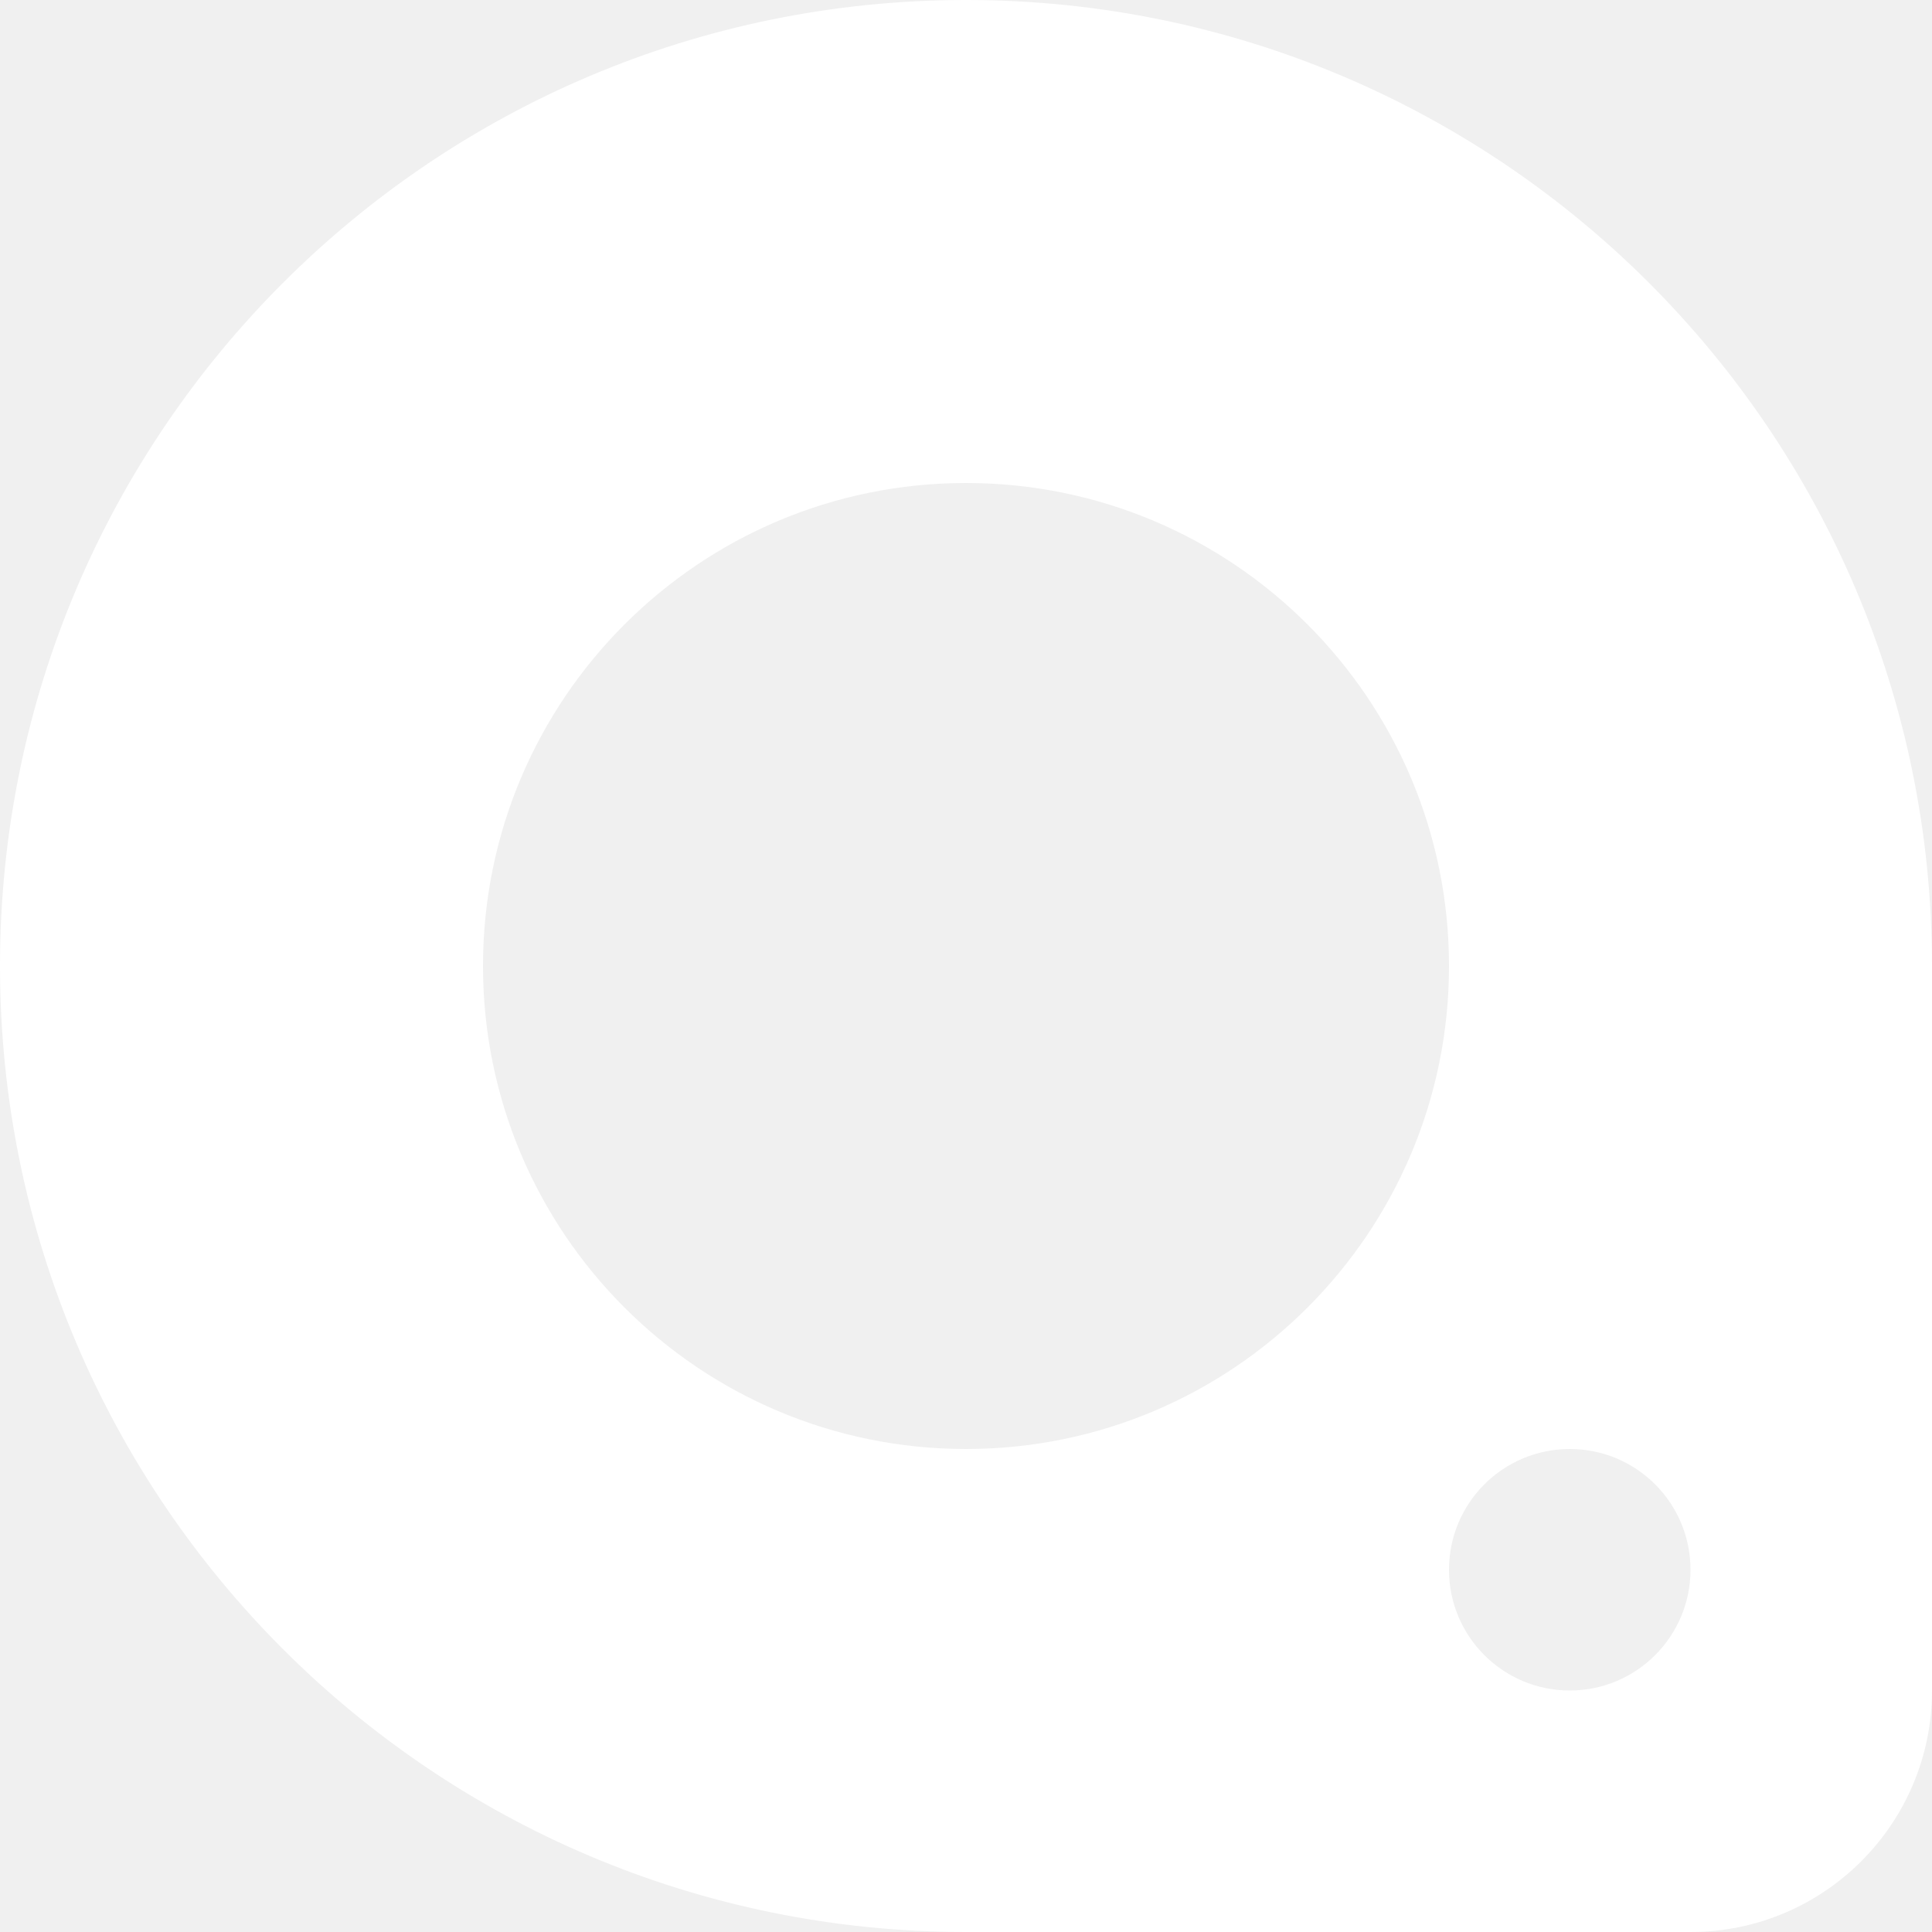
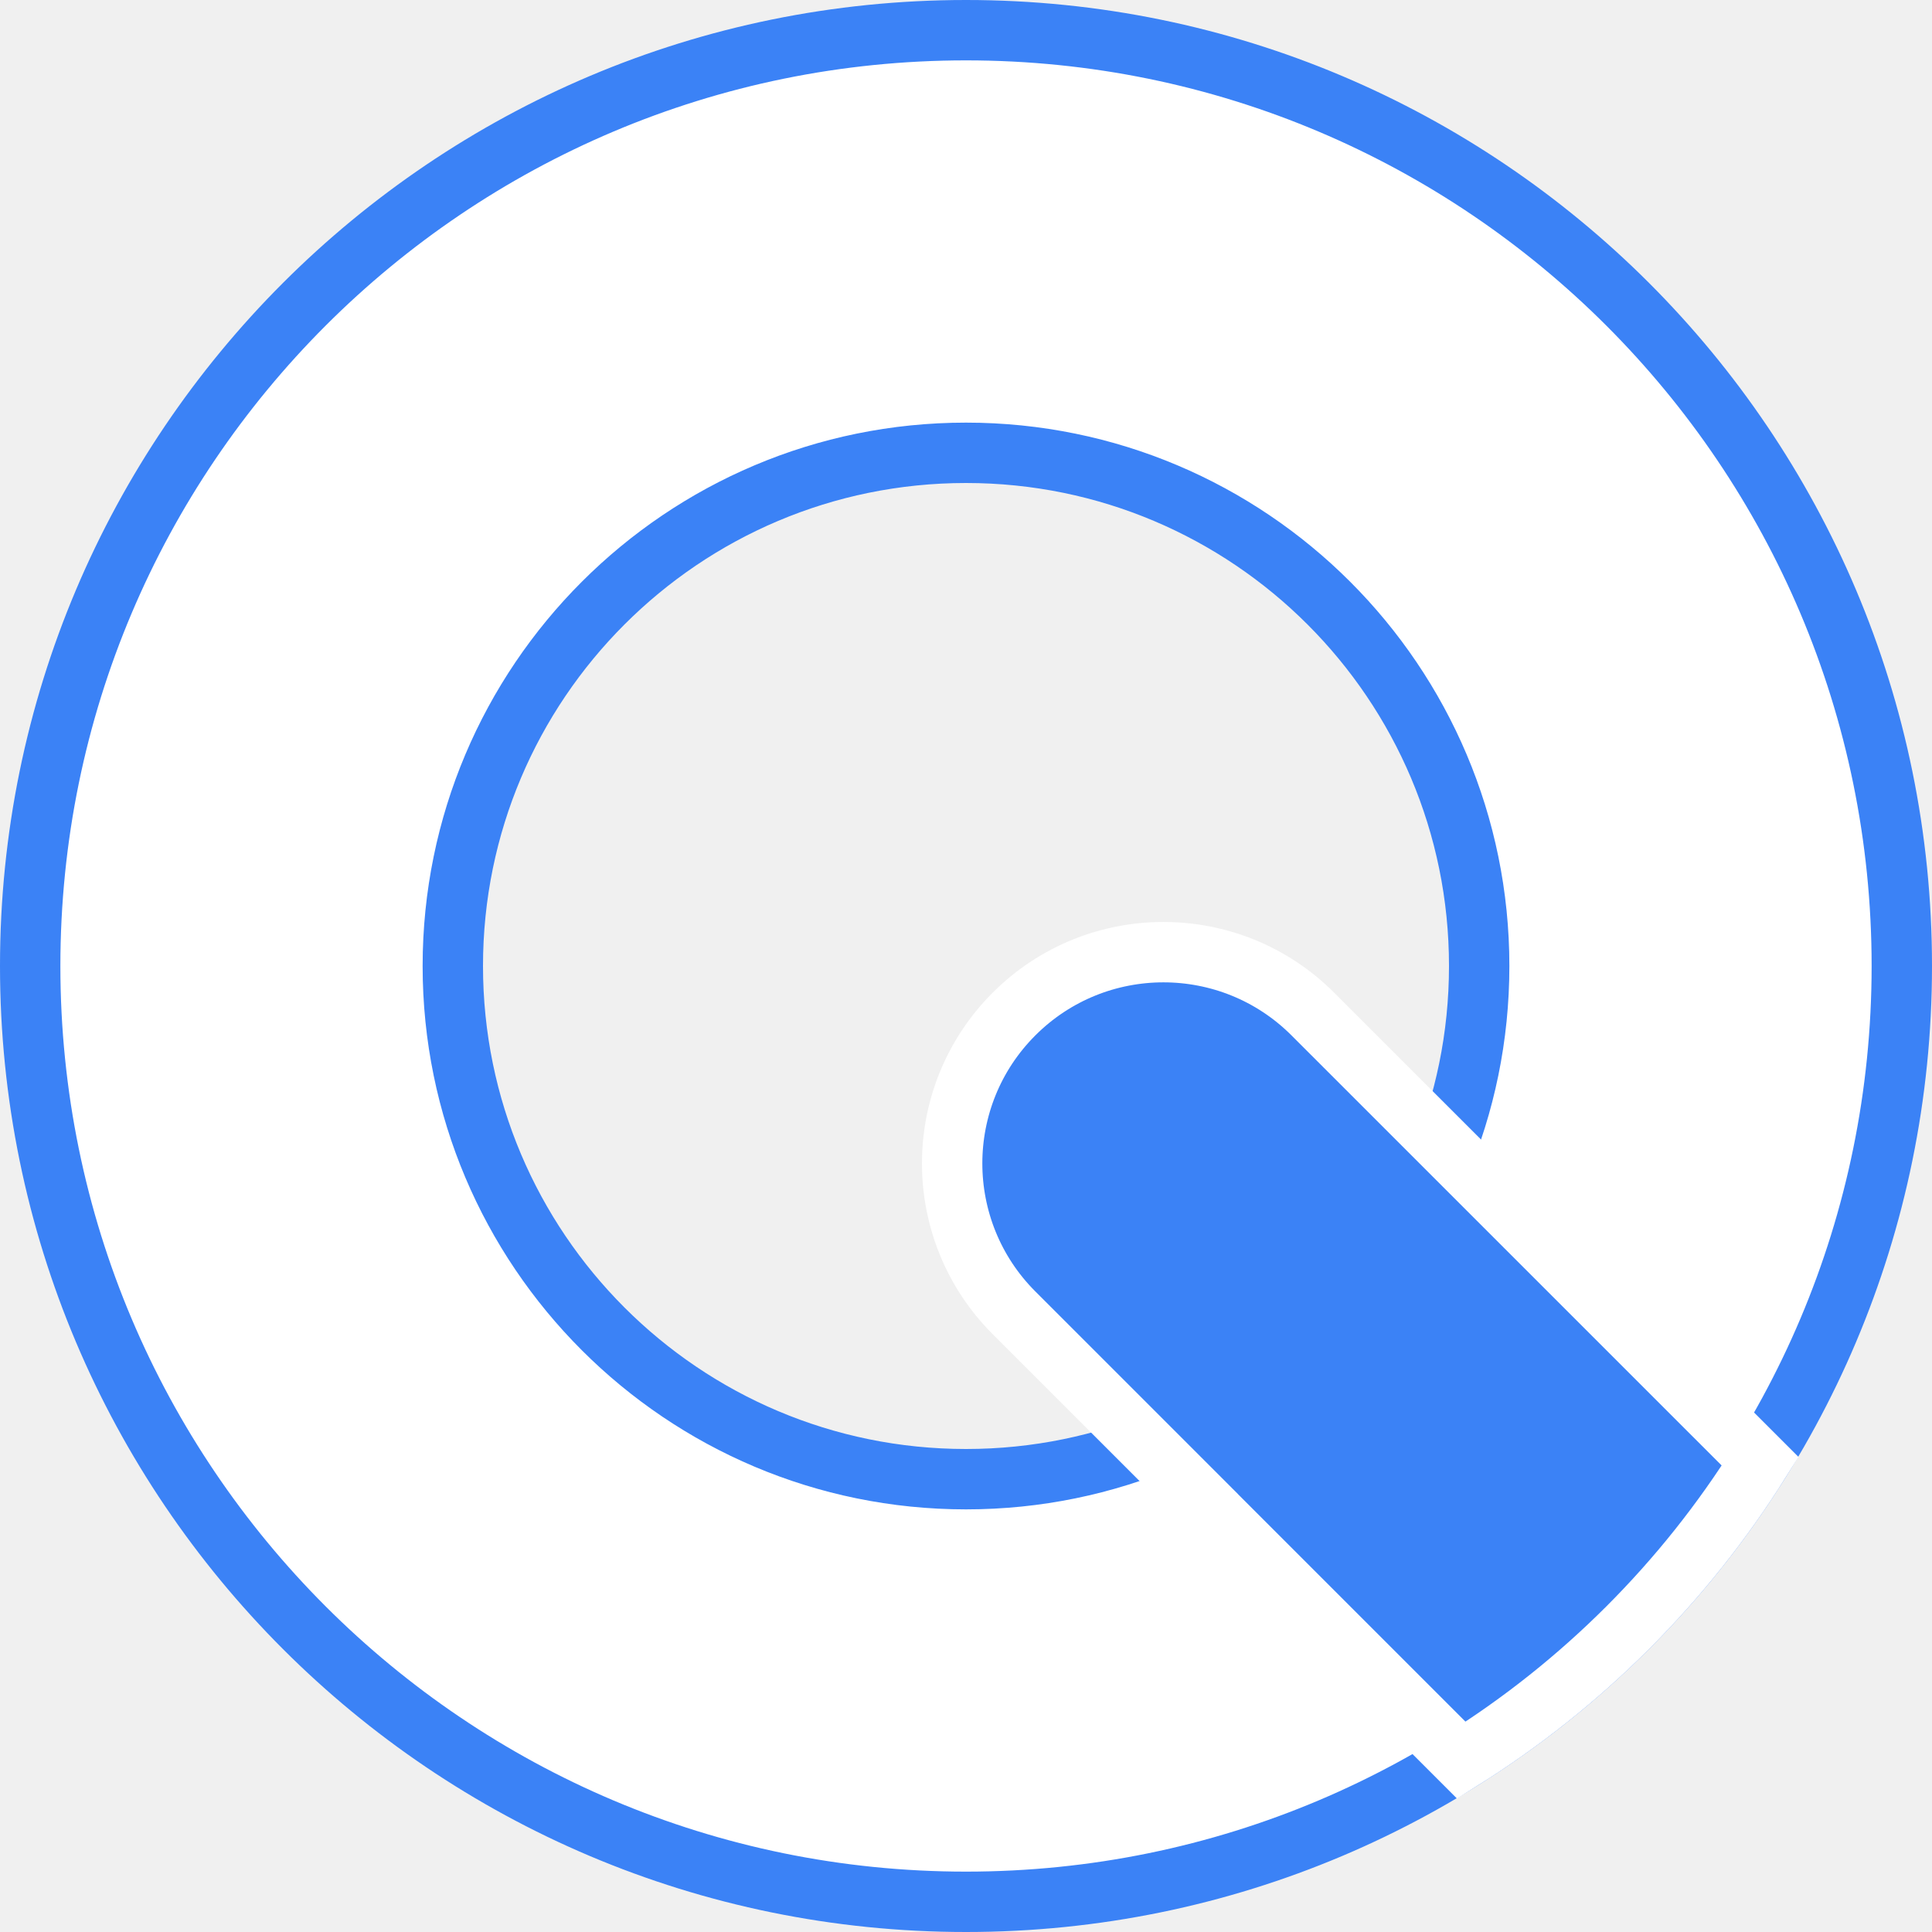
<svg xmlns="http://www.w3.org/2000/svg" width="32" height="32" viewBox="0 0 32 32" fill="none">
-   <path fill-rule="evenodd" clip-rule="evenodd" d="M0 16C0 7.163 7.163 0 16 0C24.837 0 32 7.163 32 16V28C32 30.209 30.209 32 28 32H16C7.163 32 0 24.837 0 16ZM24 16C24 20.418 20.418 24 16 24C11.582 24 8 20.418 8 16C8 11.582 11.582 8 16 8C20.418 8 24 11.582 24 16ZM26 28C27.105 28 28 27.105 28 26C28 24.895 27.105 24 26 24C24.895 24 24 24.895 24 26C24 27.105 24.895 28 26 28Z" fill="white" />
+   <g clip-path="url(#clip0)">
+     <path d="M0.5 16C0.5 7.44 7.44 0.5 16 0.5C24.56 0.5 31.5 7.44 31.5 16C31.5 24.56 24.56 31.5 16 31.5C7.44 31.5 0.5 24.56 0.5 16ZM16 24.5C20.694 24.5 24.5 20.694 24.5 16C24.5 11.306 20.694 7.5 16 7.5C11.306 7.5 7.5 11.306 7.5 16C7.5 20.694 11.306 24.5 16 24.5Z" fill="white" stroke="#3B82F6" />
+     <path d="M20.006 24.956L20.006 24.955L20.004 24.953L16.796 21.745C15.429 20.378 15.429 18.162 16.795 16.796C18.162 15.429 20.378 15.429 21.745 16.796L29.154 24.204C27.902 26.206 26.206 27.902 24.204 29.154L20.006 24.956Z" fill="#3B82F6" stroke="white" />
+   </g>
+   <defs>
+     <clipPath id="clip0">
+       <rect width="32" height="32" fill="white" />
+     </clipPath>
+   </defs>
</svg>
